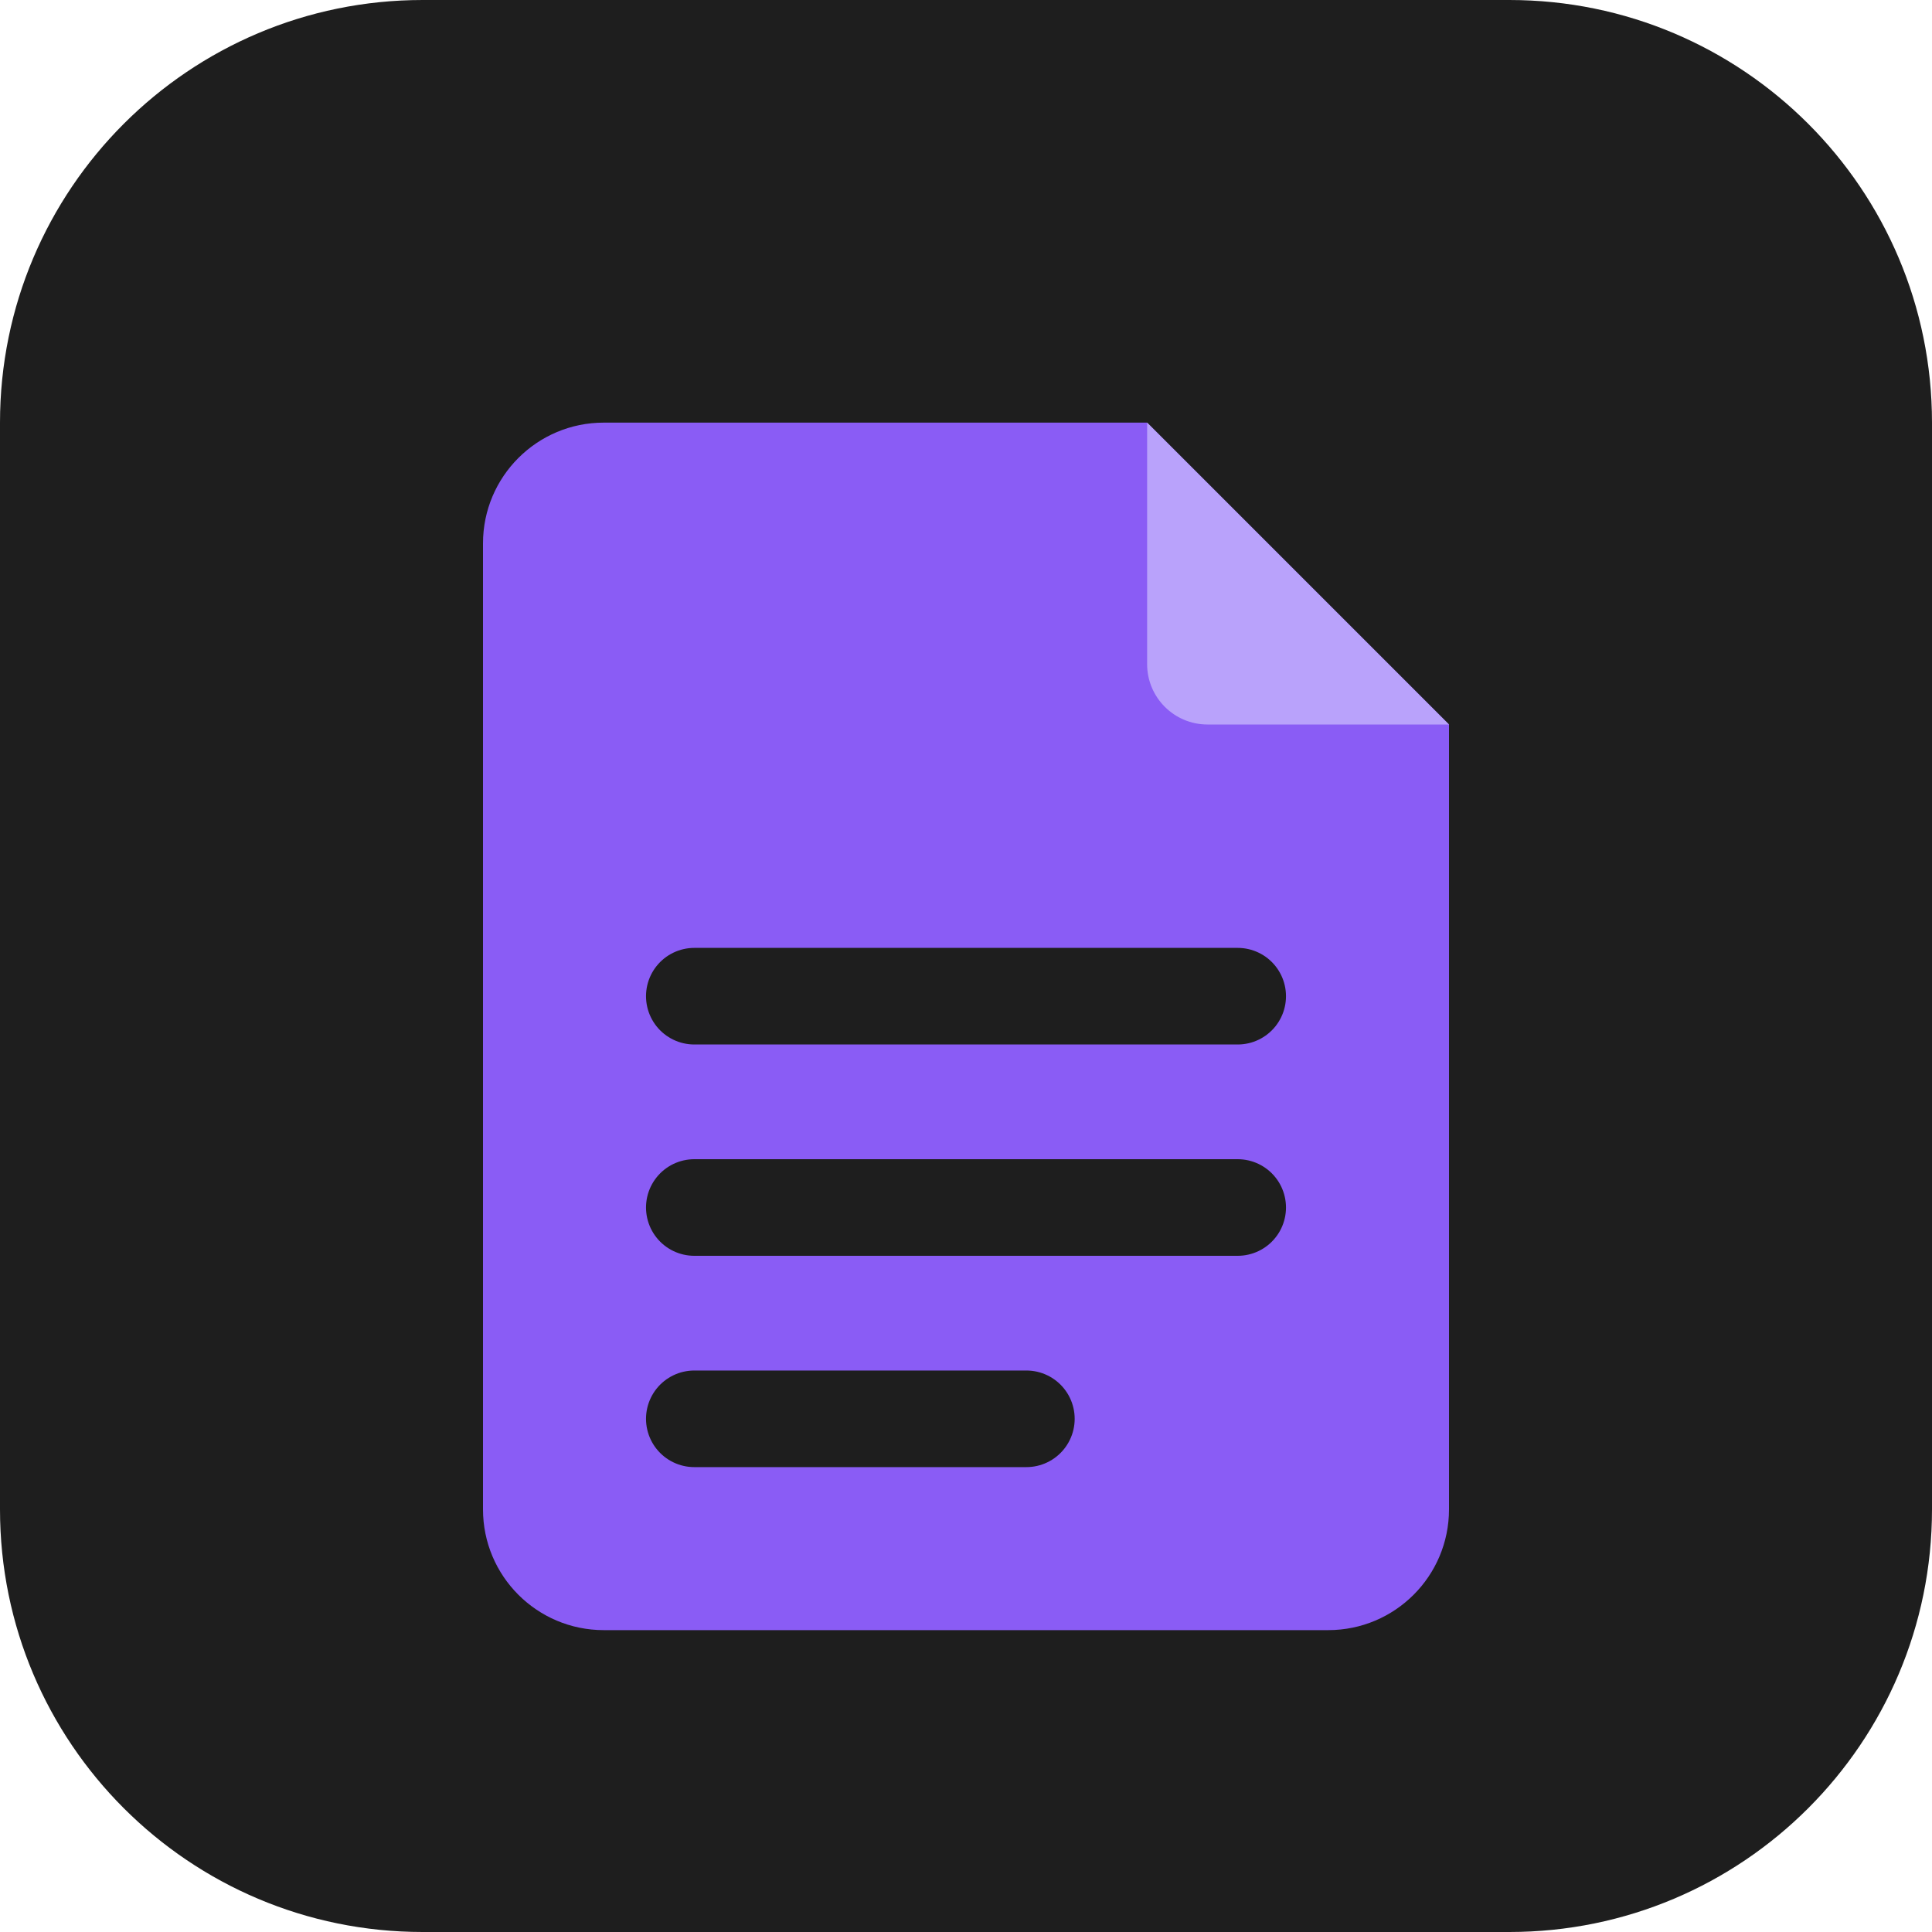
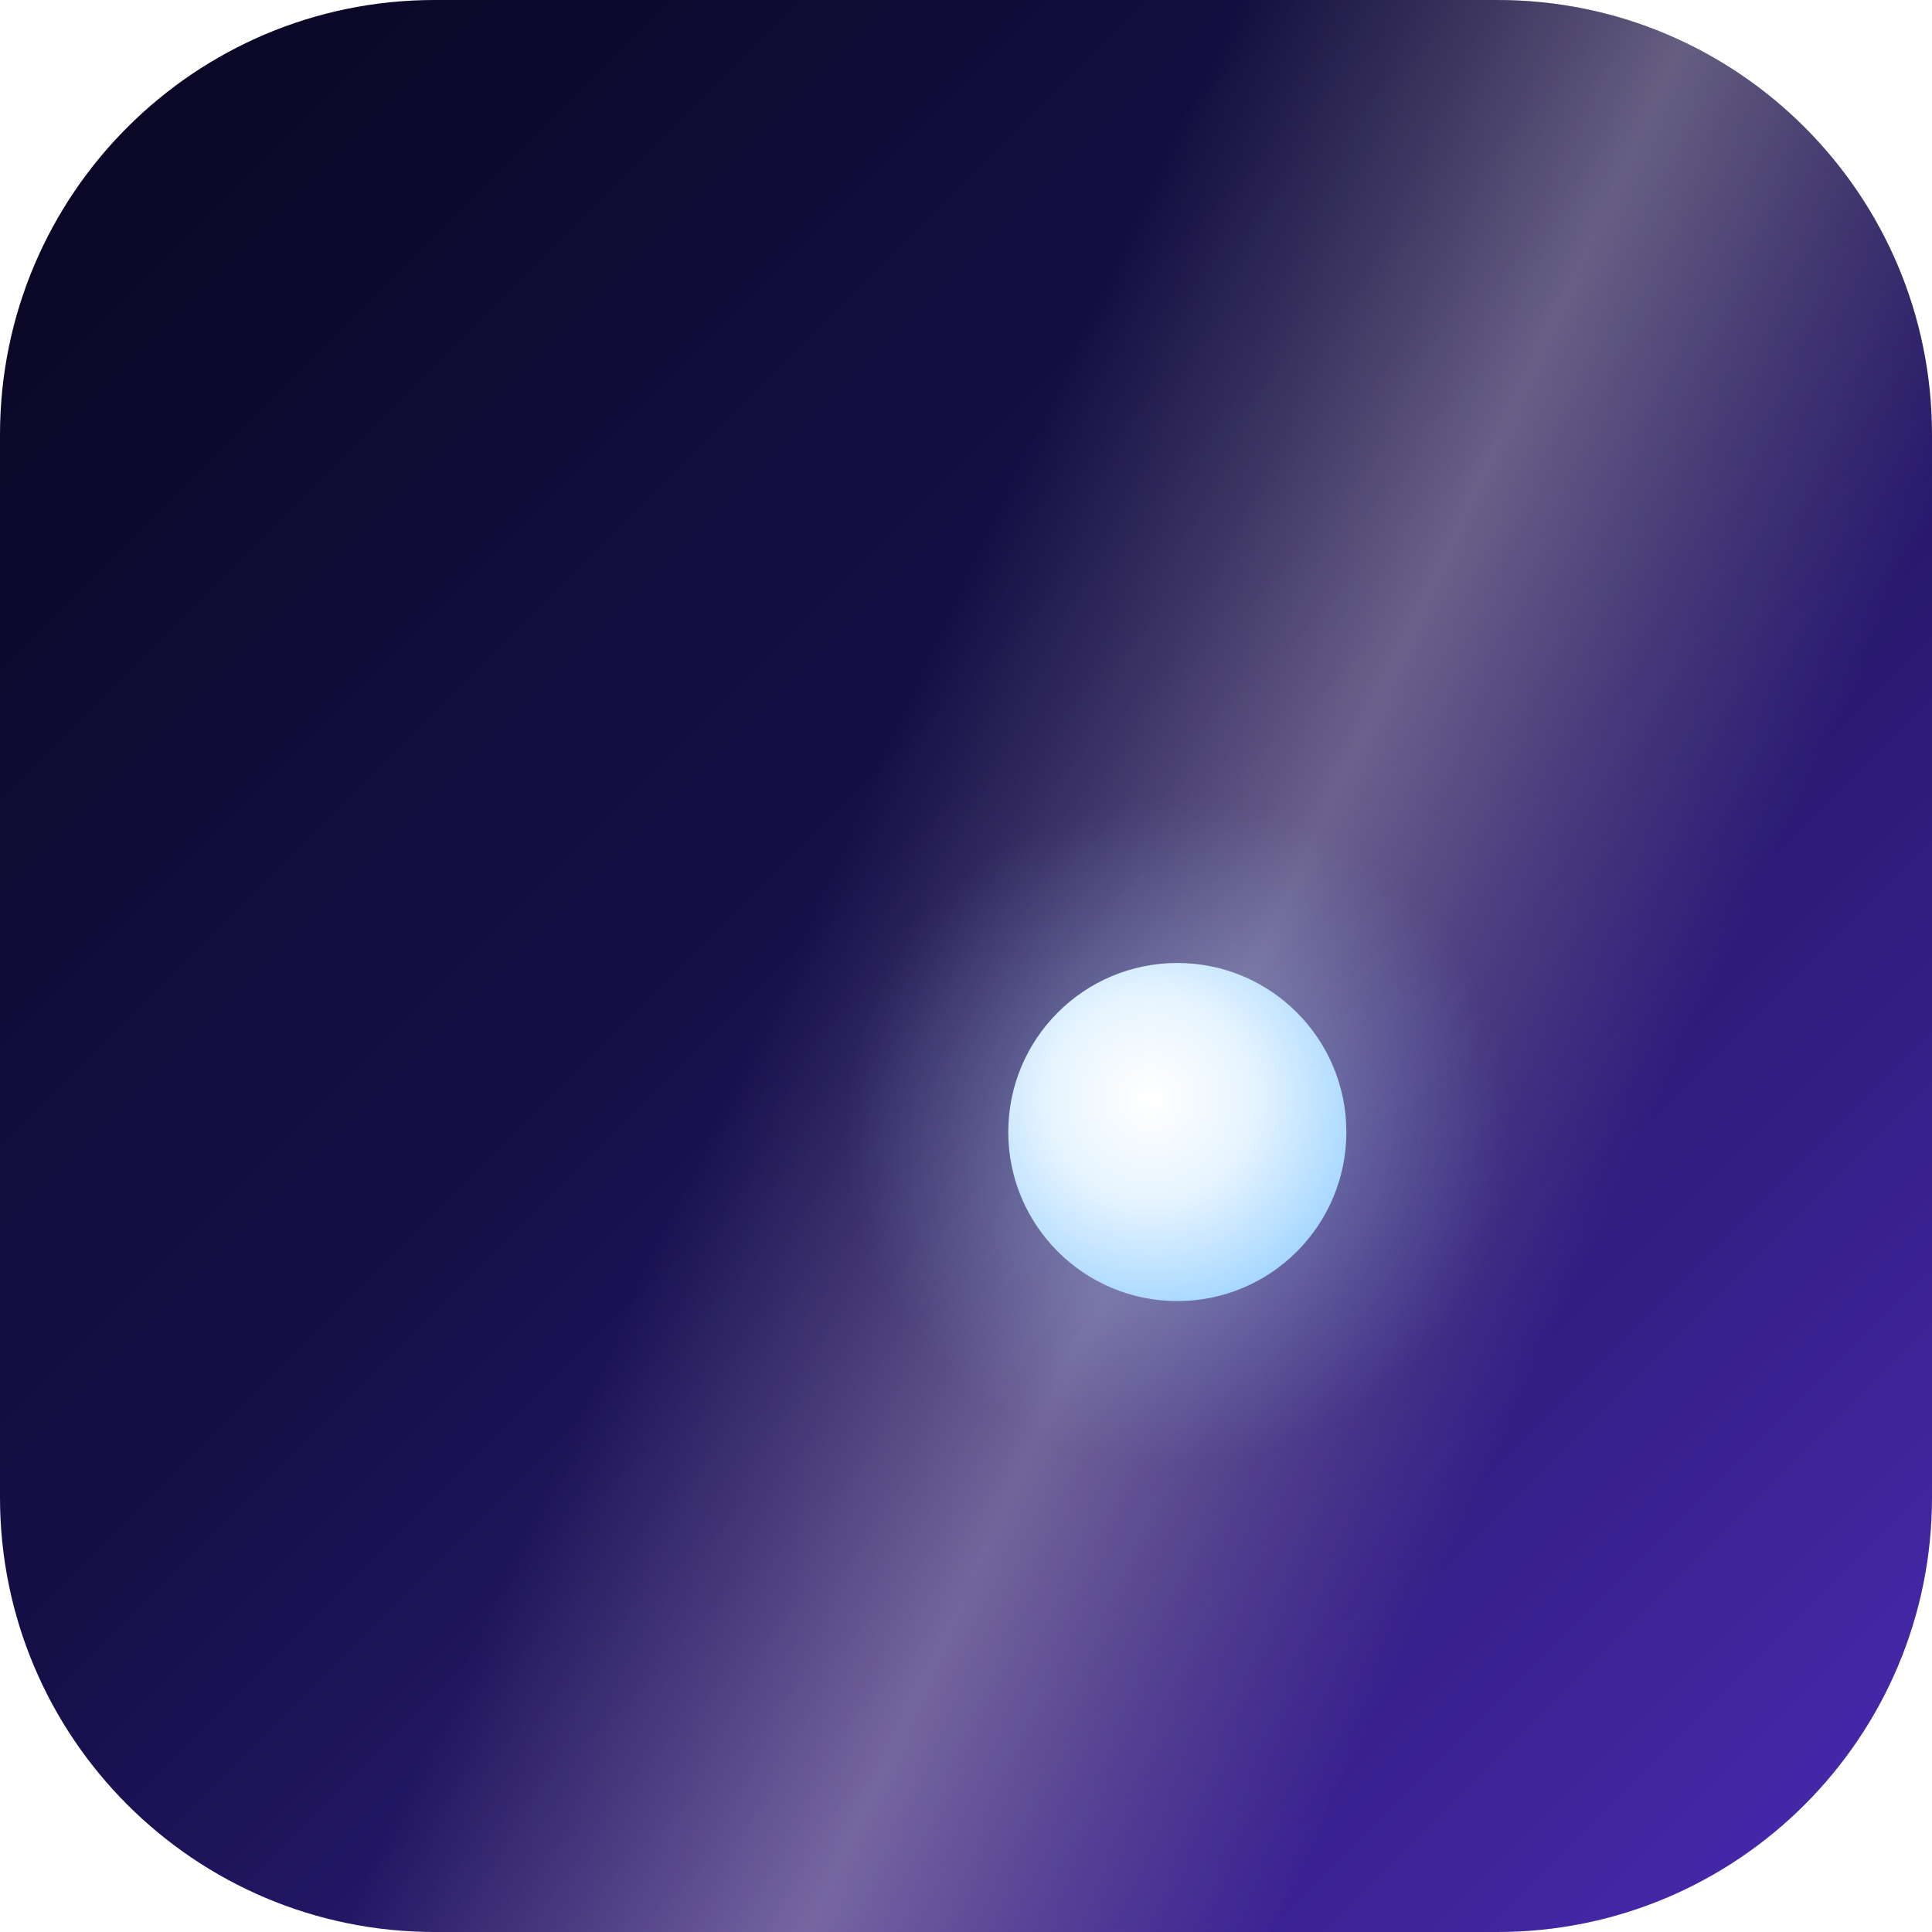
- <svg xmlns="http://www.w3.org/2000/svg" viewBox="0 0 64 64">
-   <rect width="64" height="64" rx="14" fill="#1e1e1e" />
-   <path d="M20 14h18l10 10v26a4 4 0 0 1-4 4H20a4 4 0 0 1-4-4V18a4 4 0 0 1 4-4z" fill="#8a5cf5" />
-   <path d="M38 14v8a2 2 0 0 0 2 2h8z" fill="#b9a2fb" />
-   <path d="M23 33h18M23 40h18M23 47h11" stroke="#1e1e1e" stroke-width="3.2" stroke-linecap="round" />
+ <svg xmlns="http://www.w3.org/2000/svg" viewBox="0 0 64 64" width="64" height="64">
+   <defs>
+     <clipPath id="tile">
+       <rect width="64" height="64" rx="14.40" />
+     </clipPath>
+     <linearGradient id="space" x1="0" y1="0" x2="1" y2="1">
+       <stop offset="0" stop-color="#08061f" />
+       <stop offset="0.45" stop-color="#16104a" />
+       <stop offset="1" stop-color="#4b2bb5" />
+     </linearGradient>
+     <linearGradient id="beamAcross" x1="0" y1="0" x2="1" y2="0">
+       <stop offset="0" stop-color="#ffeedd" stop-opacity="0" />
+       <stop offset="0.25" stop-color="#fff1e2" stop-opacity="0.16" />
+       <stop offset="0.5" stop-color="#fff6ec" stop-opacity="0.34" />
+       <stop offset="0.75" stop-color="#fff1e2" stop-opacity="0.16" />
+       <stop offset="1" stop-color="#ffeedd" stop-opacity="0" />
+     </linearGradient>
+     <radialGradient id="halo">
+       <stop offset="0" stop-color="#cfe9ff" stop-opacity="0.7" />
+       <stop offset="0.5" stop-color="#a9d6ff" stop-opacity="0.2" />
+       <stop offset="1" stop-color="#9ccfff" stop-opacity="0" />
+     </radialGradient>
+     <radialGradient id="dot" cx="0.42" cy="0.4" r="0.62">
+       <stop offset="0" stop-color="#ffffff" />
+       <stop offset="0.5" stop-color="#e6f4ff" />
+       <stop offset="1" stop-color="#a8d8ff" />
+     </radialGradient>
+   </defs>
+   <g clip-path="url(#tile)">
+     <rect width="64" height="64" fill="url(#space)" />
+     <g transform="rotate(25 39 37.5)">
+       <rect x="25" y="-40" width="28" height="160" fill="url(#beamAcross)" />
+     </g>
+     <circle cx="39" cy="37.5" r="11" fill="url(#halo)" />
+     <circle cx="39" cy="37.5" r="5.6" fill="url(#dot)" />
+   </g>
</svg>
